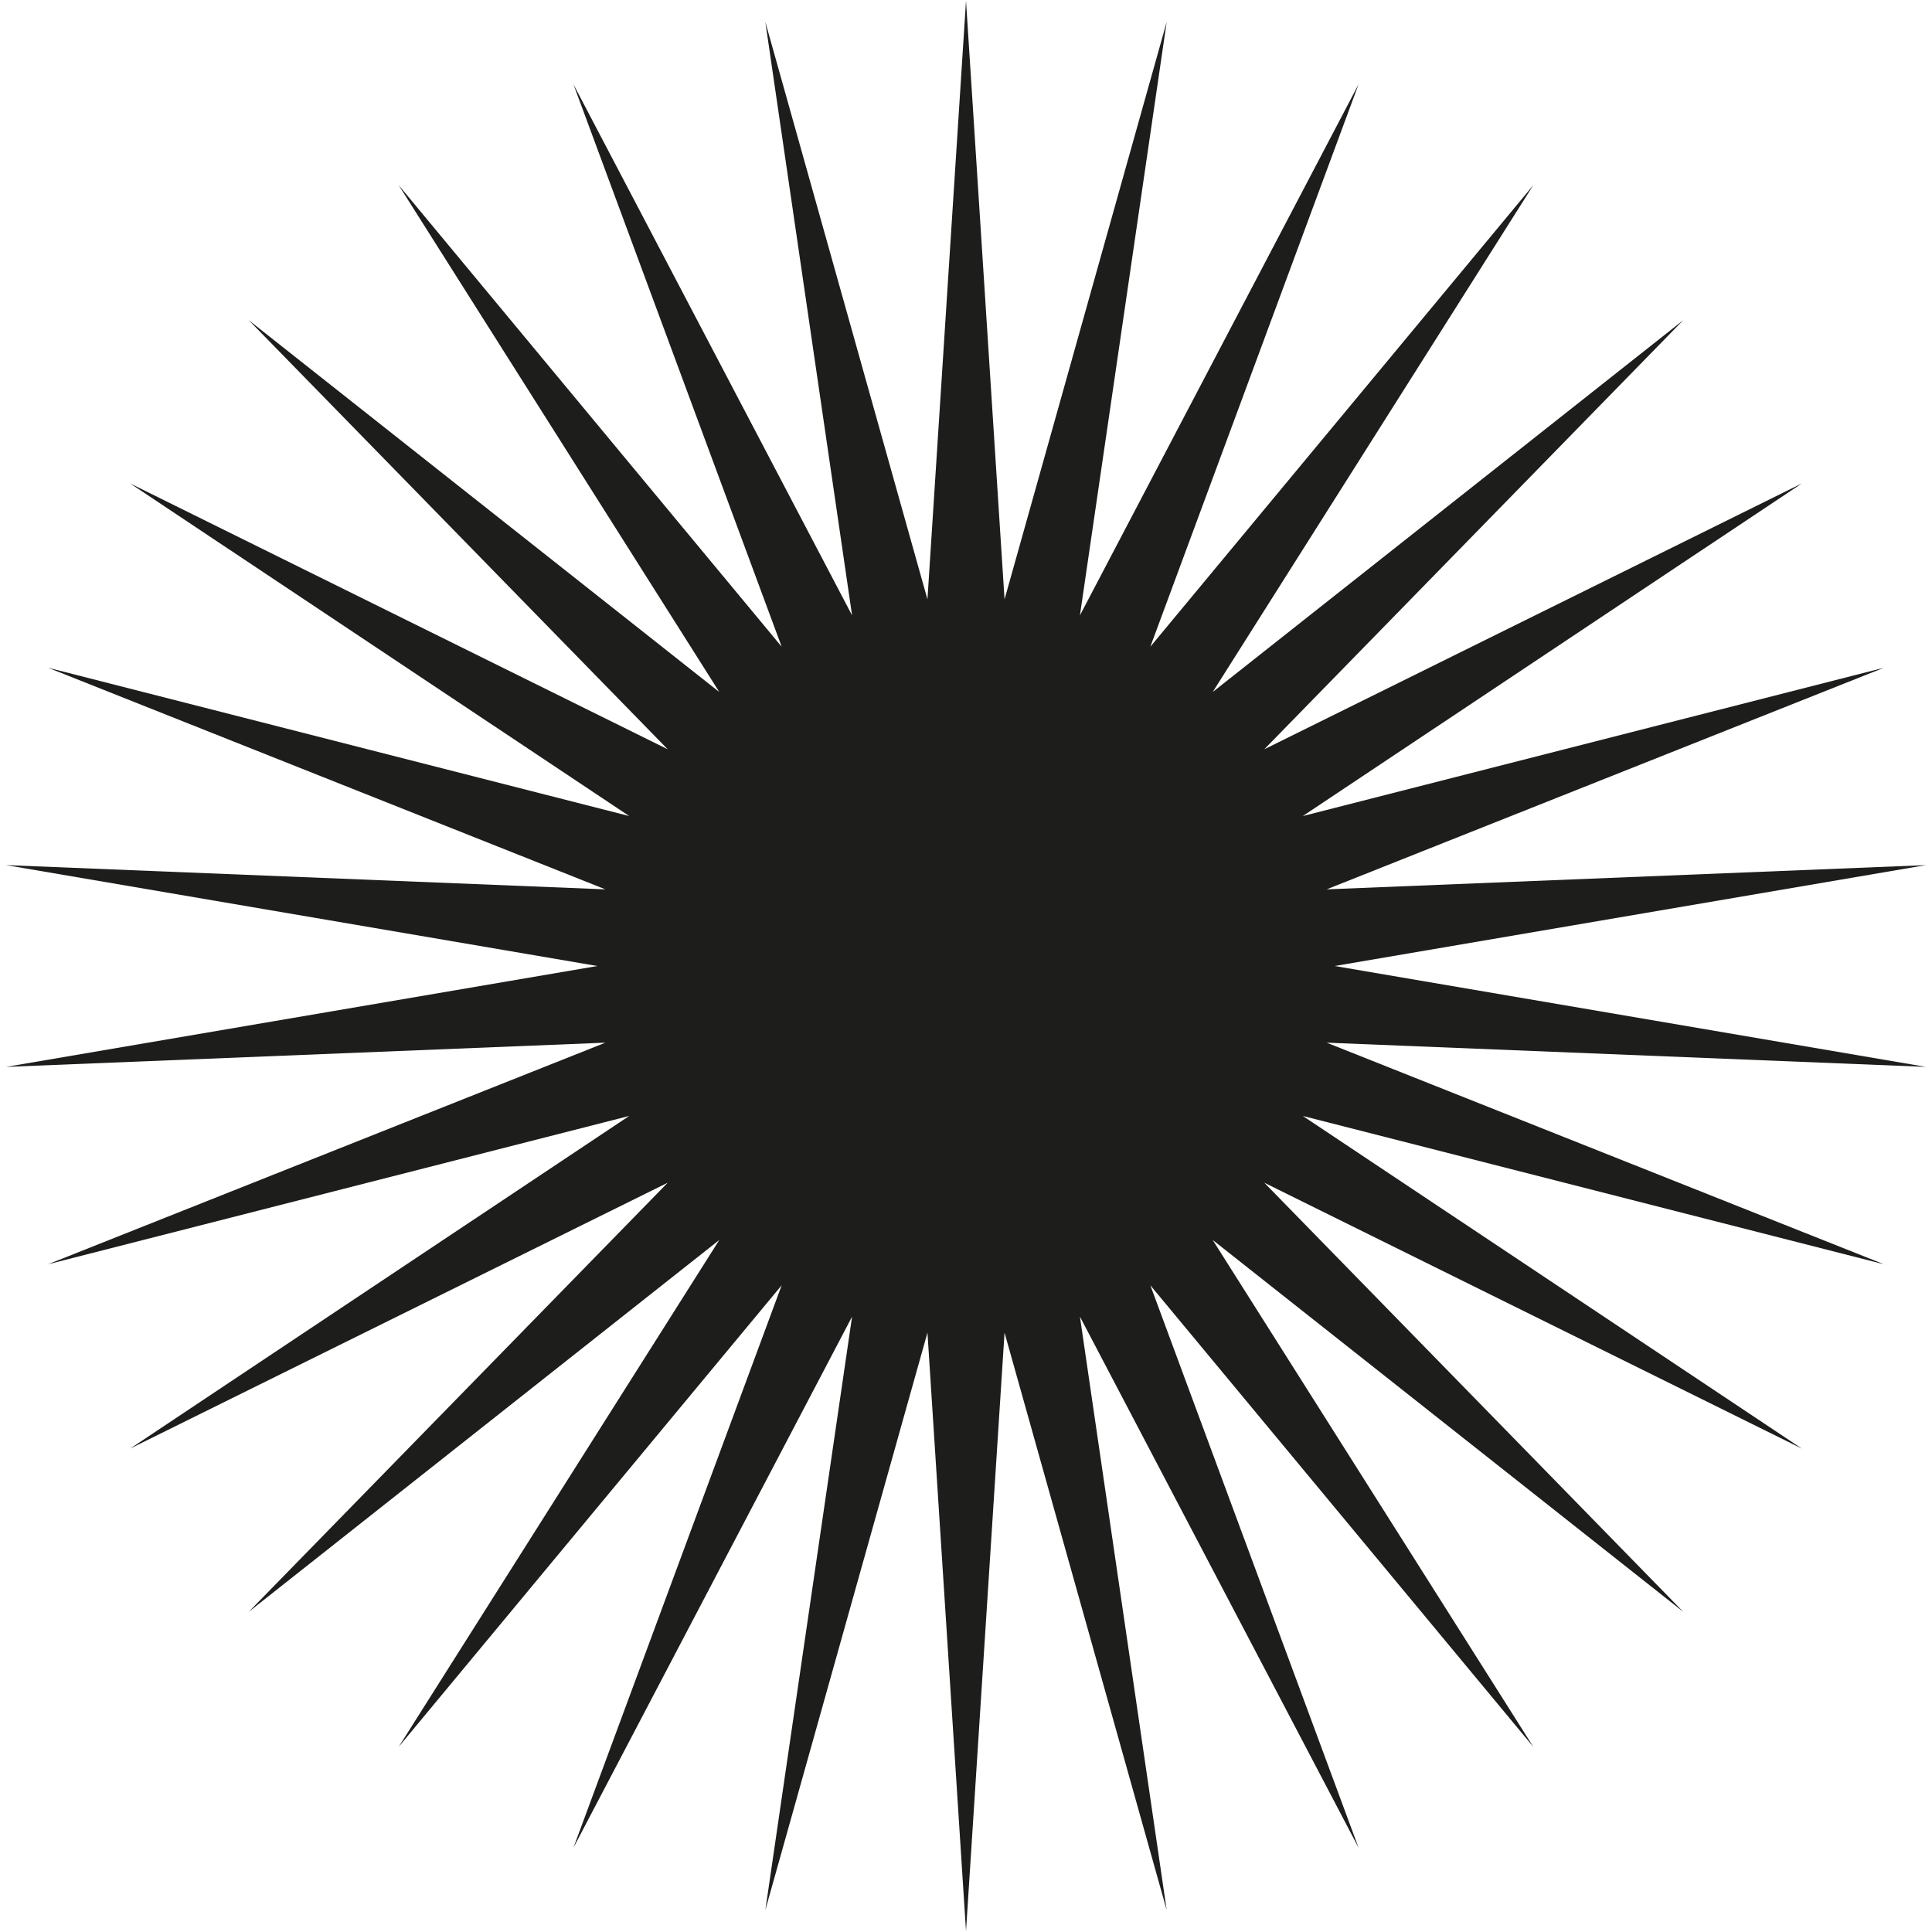
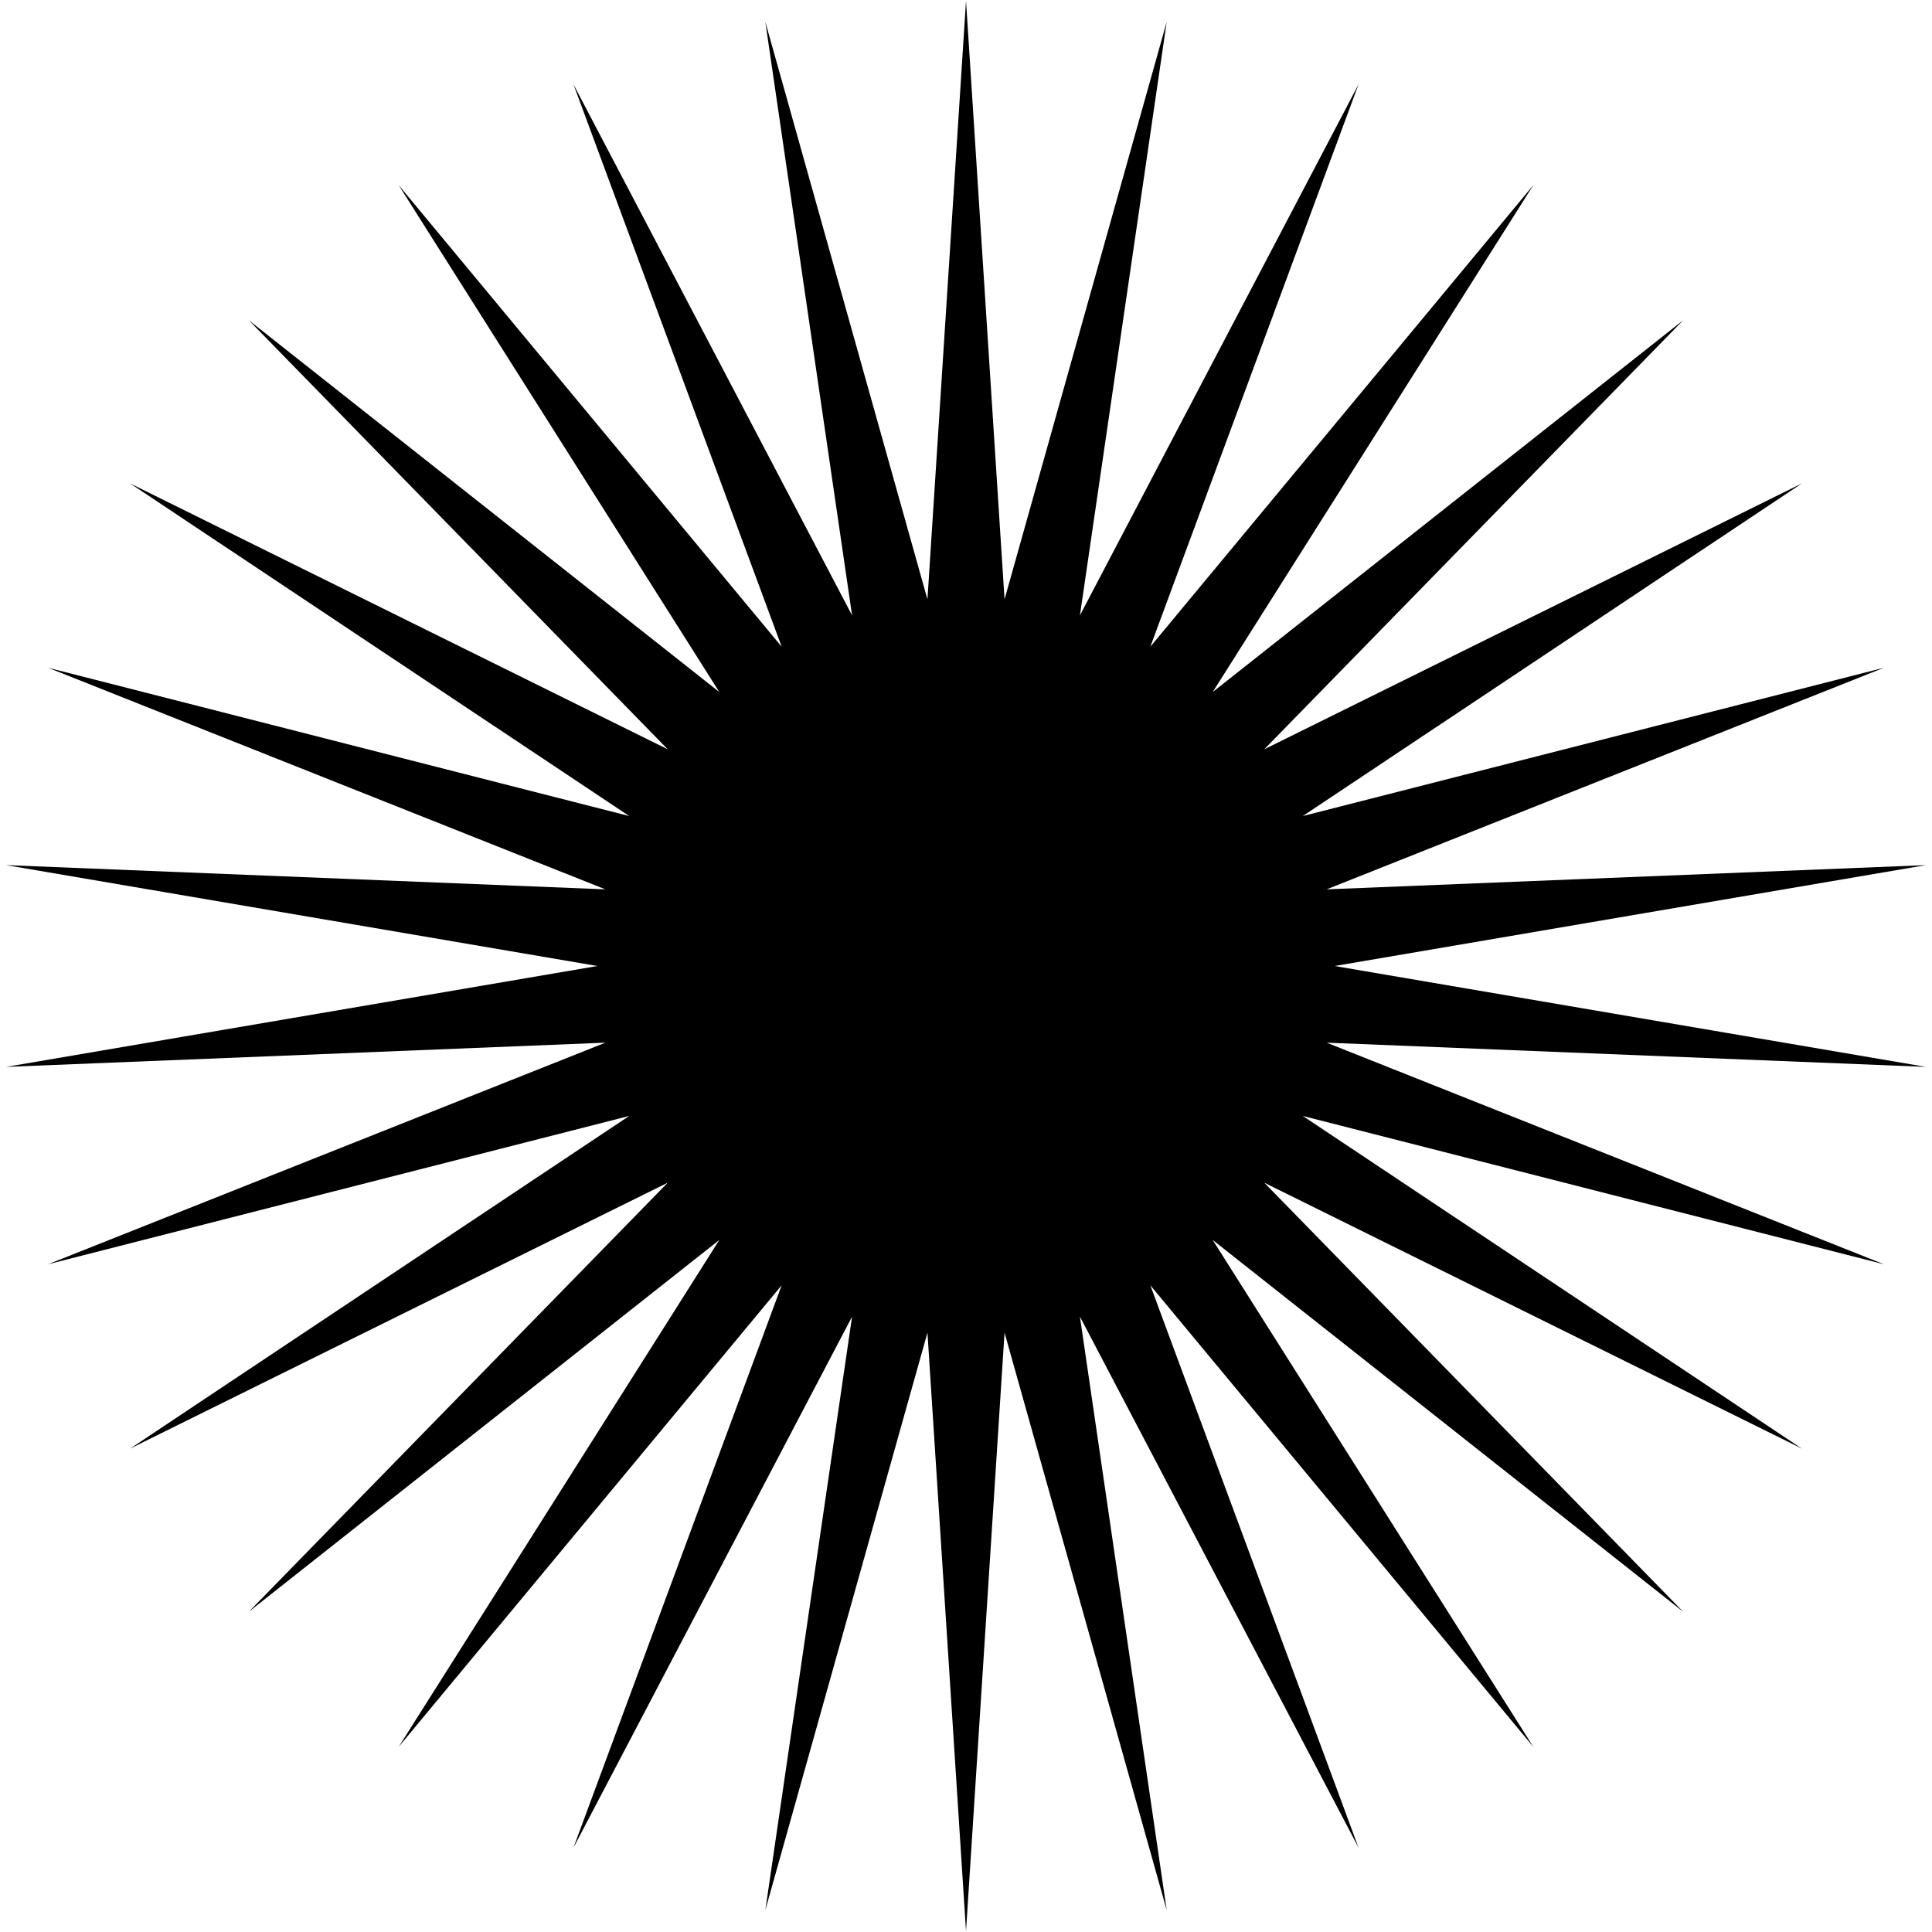
<svg xmlns="http://www.w3.org/2000/svg" version="1.1" viewBox="0 0 850.39 850.39">
-   <defs>
-     <style>
-       .cls-1 {
-         fill: #1d1d1b;
-       }
-     </style>
-   </defs>
  <g>
    <g id="Livello_1">
-       <polygon class="cls-1" points="425.2 .36 442.16 263.81 513.53 9.64 475.34 270.86 597.99 37.09 506.33 284.66 674.91 81.49 533.78 304.6 740.91 140.92 556.48 329.81 793.12 212.78 573.44 359.19 829.24 293.91 583.93 391.46 847.71 380.79 587.47 425.2 847.71 469.6 583.93 458.94 829.24 556.48 573.44 491.2 793.12 637.62 556.48 520.58 740.91 709.47 533.78 545.79 674.91 768.9 506.33 565.73 597.99 813.31 475.34 579.53 513.53 840.75 442.16 586.58 425.2 850.04 408.23 586.58 336.87 840.75 375.05 579.53 252.4 813.31 344.06 565.73 175.48 768.9 316.61 545.79 109.48 709.47 293.91 520.58 57.27 637.62 276.95 491.2 21.15 556.48 266.47 458.94 2.68 469.6 262.92 425.2 2.68 380.79 266.47 391.46 21.15 293.91 276.95 359.19 57.27 212.78 293.91 329.81 109.48 140.92 316.61 304.6 175.48 81.49 344.06 284.66 252.4 37.09 375.05 270.86 336.87 9.64 408.23 263.81 425.2 .36" />
+       <polygon points="425.2 .36 442.16 263.81 513.53 9.64 475.34 270.86 597.99 37.09 506.33 284.66 674.91 81.49 533.78 304.6 740.91 140.92 556.48 329.81 793.12 212.78 573.44 359.19 829.24 293.91 583.93 391.46 847.71 380.79 587.47 425.2 847.71 469.6 583.93 458.94 829.24 556.48 573.44 491.2 793.12 637.62 556.48 520.58 740.91 709.47 533.78 545.79 674.91 768.9 506.33 565.73 597.99 813.31 475.34 579.53 513.53 840.75 442.16 586.58 425.2 850.04 408.23 586.58 336.87 840.75 375.05 579.53 252.4 813.31 344.06 565.73 175.48 768.9 316.61 545.79 109.48 709.47 293.91 520.58 57.27 637.62 276.95 491.2 21.15 556.48 266.47 458.94 2.68 469.6 262.92 425.2 2.68 380.79 266.47 391.46 21.15 293.91 276.95 359.19 57.27 212.78 293.91 329.81 109.48 140.92 316.61 304.6 175.48 81.49 344.06 284.66 252.4 37.09 375.05 270.86 336.87 9.64 408.23 263.81 425.2 .36" />
    </g>
  </g>
</svg>
